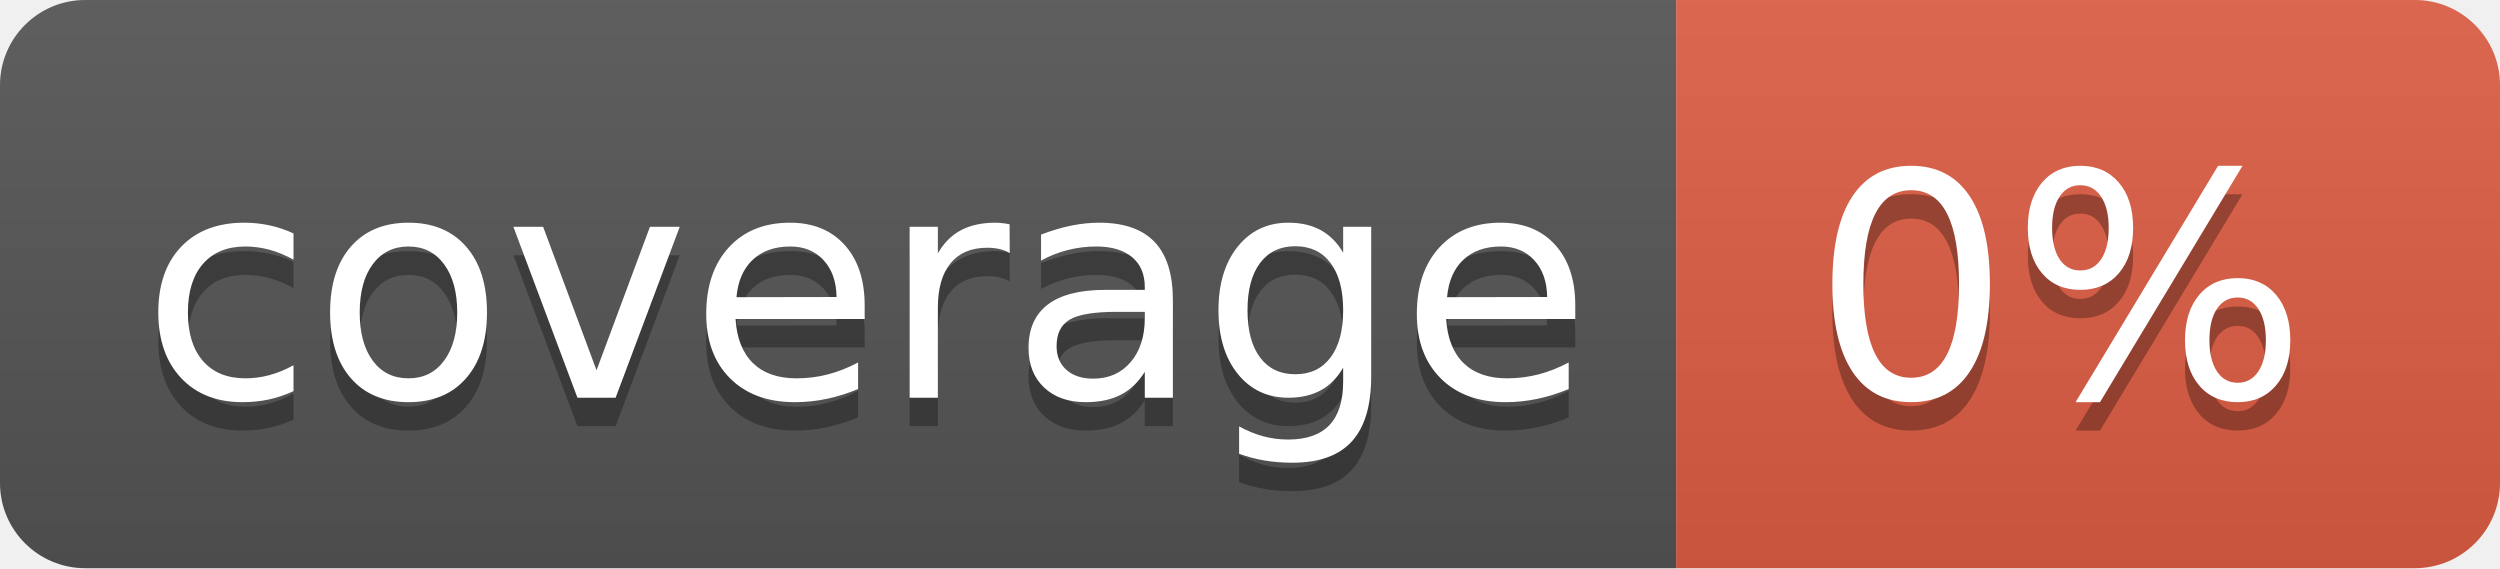
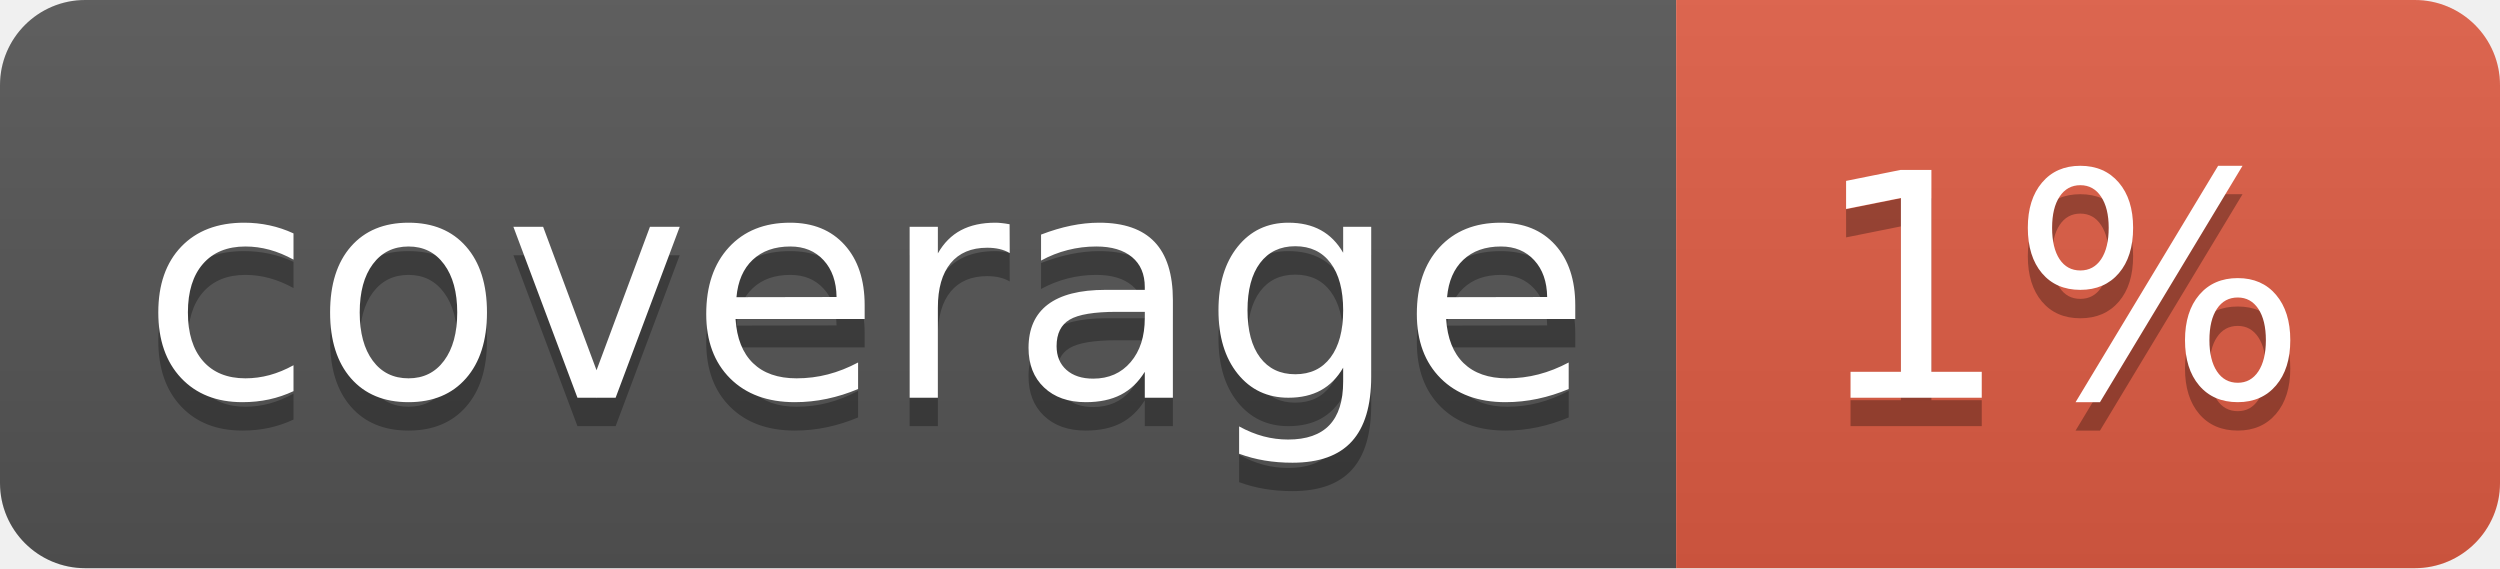
<svg xmlns="http://www.w3.org/2000/svg" width="88" height="20">
  <linearGradient id="b" x2="0" y2="100%">
    <stop offset="0" stop-color="#bbb" stop-opacity=".1" />
    <stop offset="1" stop-opacity=".1" />
  </linearGradient>
  <clipPath id="a">
    <rect width="88" height="20" rx="3" fill="#fff" />
  </clipPath>
  <g clip-path="url(#a)">
    <path fill="#555" d="M0 0h59v20H0z" />
-     <path fill="#e05d44" d="M59 0h29v20H59z" />
+     <path fill="#e05c44" d="M59 0h29v20H59z" />
    <path fill="url(#b)" d="M0 0h88v20H0z" />
  </g>
  <g fill="#fff" text-anchor="middle" font-family="DejaVu Sans,Verdana,Geneva,sans-serif" font-size="110">
    <text x="305" y="150" fill="#010101" fill-opacity=".3" transform="scale(.1)" textLength="490">coverage</text>
    <text x="305" y="140" transform="scale(.1)" textLength="490">coverage</text>
-     <text x="725" y="150" fill="#010101" fill-opacity=".3" transform="scale(.1)" textLength="190">0%</text>
-     <text x="725" y="140" transform="scale(.1)" textLength="190">0%</text>
+     <text x="725" y="150" fill="#010101" fill-opacity=".3" transform="scale(.1)" textLength="190">1%</text>
+     <text x="725" y="140" transform="scale(.1)" textLength="190">1%</text>
  </g>
</svg>
